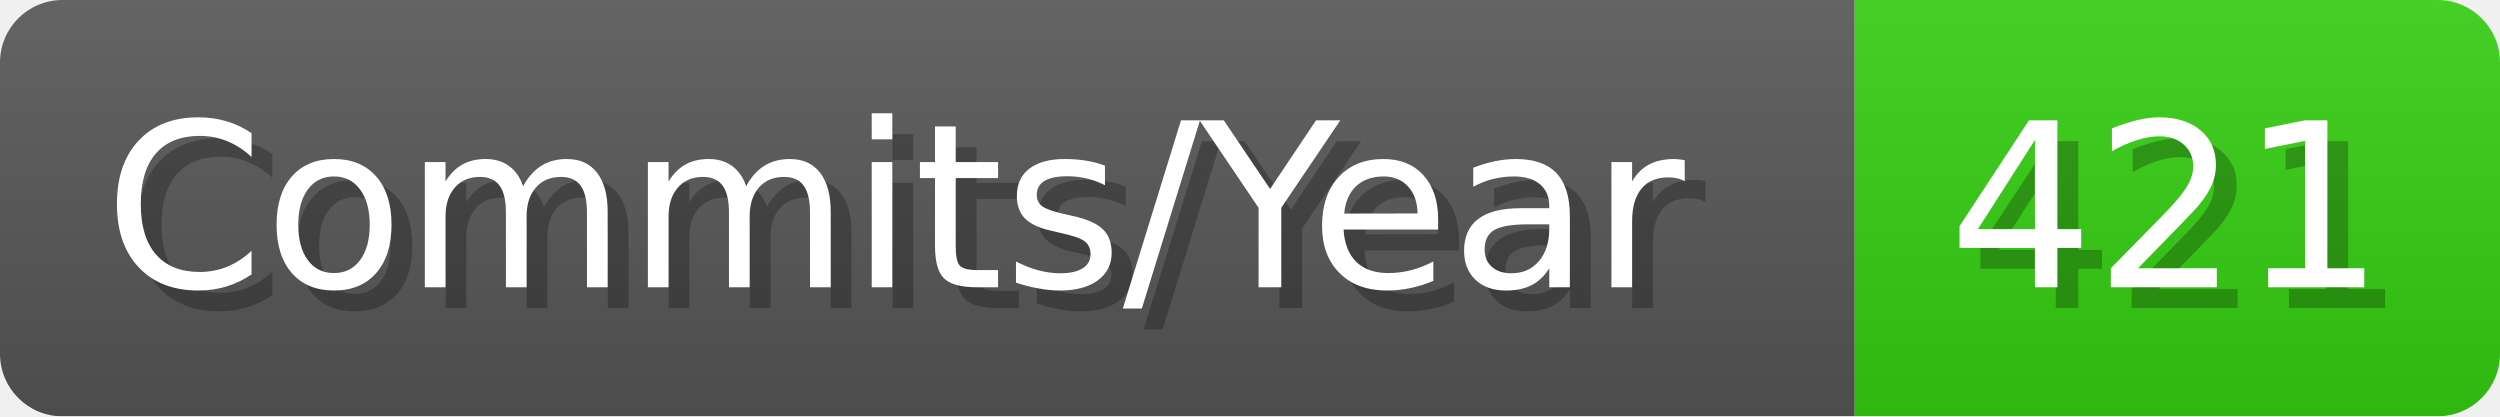
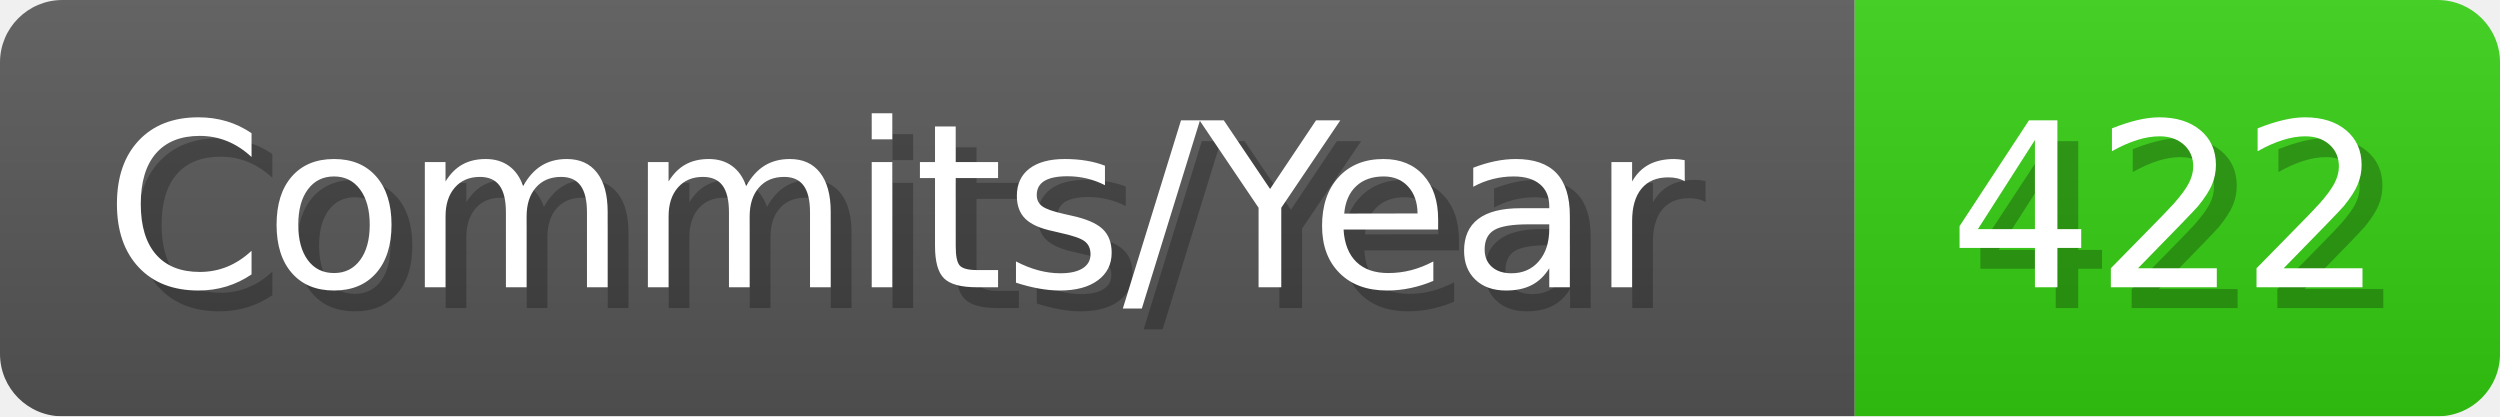
- <svg xmlns="http://www.w3.org/2000/svg" width="120.1" height="20" viewBox="0 0 1201 200" role="img" aria-label="Commits/Year: 421">
+ <svg xmlns="http://www.w3.org/2000/svg" width="120.1" height="20" viewBox="0 0 1201 200" role="img" aria-label="Commits/Year: 422">
  <linearGradient id="aUPdi" x2="0" y2="100%">
    <stop offset="0" stop-opacity=".1" stop-color="#EEE" />
    <stop offset="1" stop-opacity=".1" />
  </linearGradient>
  <mask id="WfAiQ">
    <rect width="1201" height="200" rx="30" fill="#FFF" />
  </mask>
  <g mask="url(#WfAiQ)">
    <rect width="891" height="200" fill="#555" />
    <rect width="310" height="200" fill="#3C1" x="891" />
    <rect width="1201" height="200" fill="url(#aUPdi)" />
  </g>
  <g aria-hidden="true" fill="#fff" text-anchor="start" font-family="Verdana,DejaVu Sans,sans-serif" font-size="110">
    <text x="60" y="148" textLength="791" fill="#000" opacity="0.25">Commits/Year</text>
    <text x="50" y="138" textLength="791">Commits/Year</text>
-     <text x="946" y="148" textLength="210" fill="#000" opacity="0.25">421</text>
-     <text x="936" y="138" textLength="210">421</text>
+     <text x="946" y="148" textLength="210" fill="#000" opacity="0.25">422</text>
+     <text x="936" y="138" textLength="210">422</text>
  </g>
</svg>
